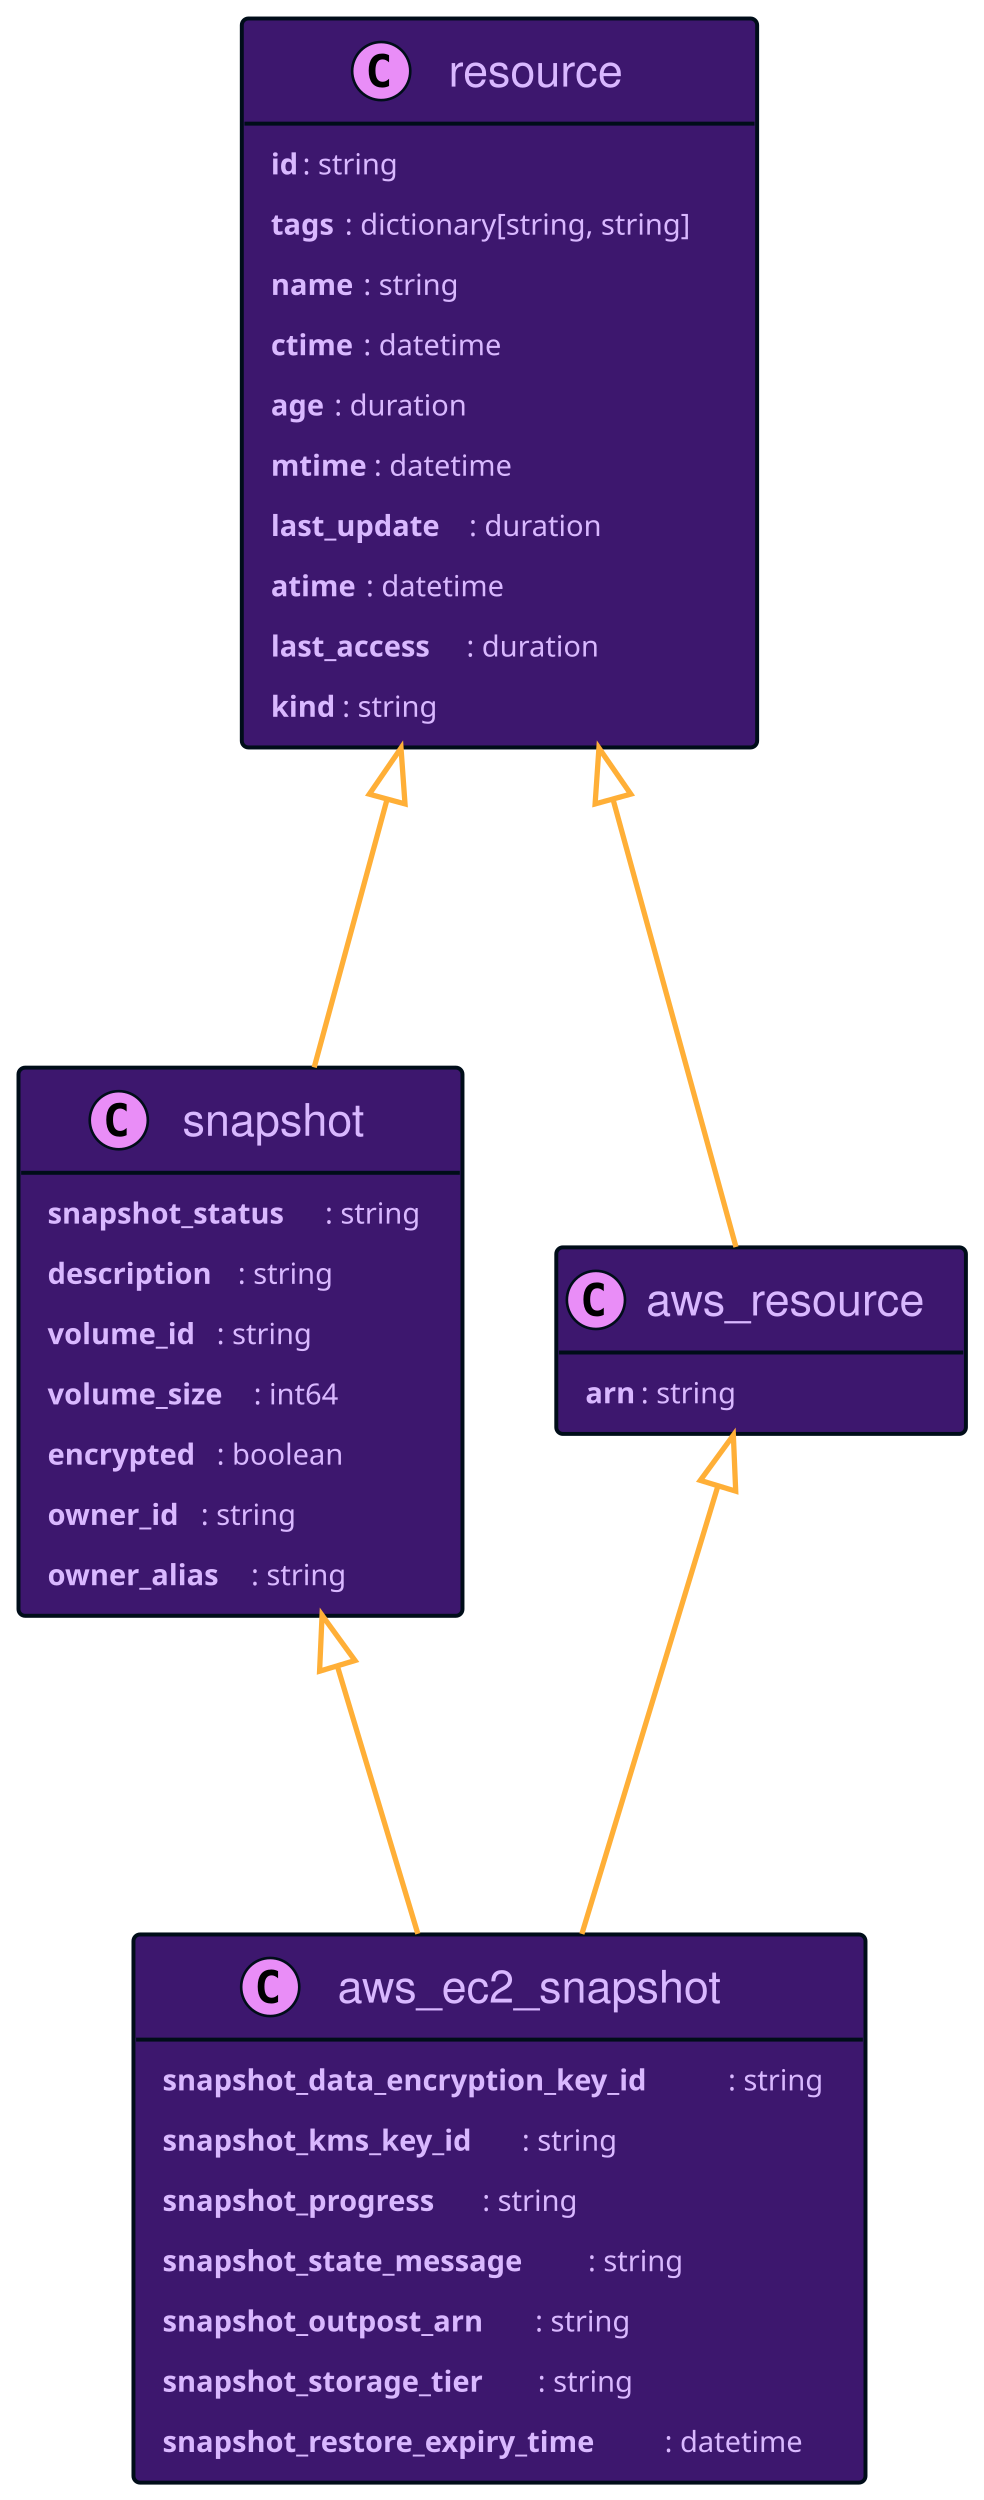
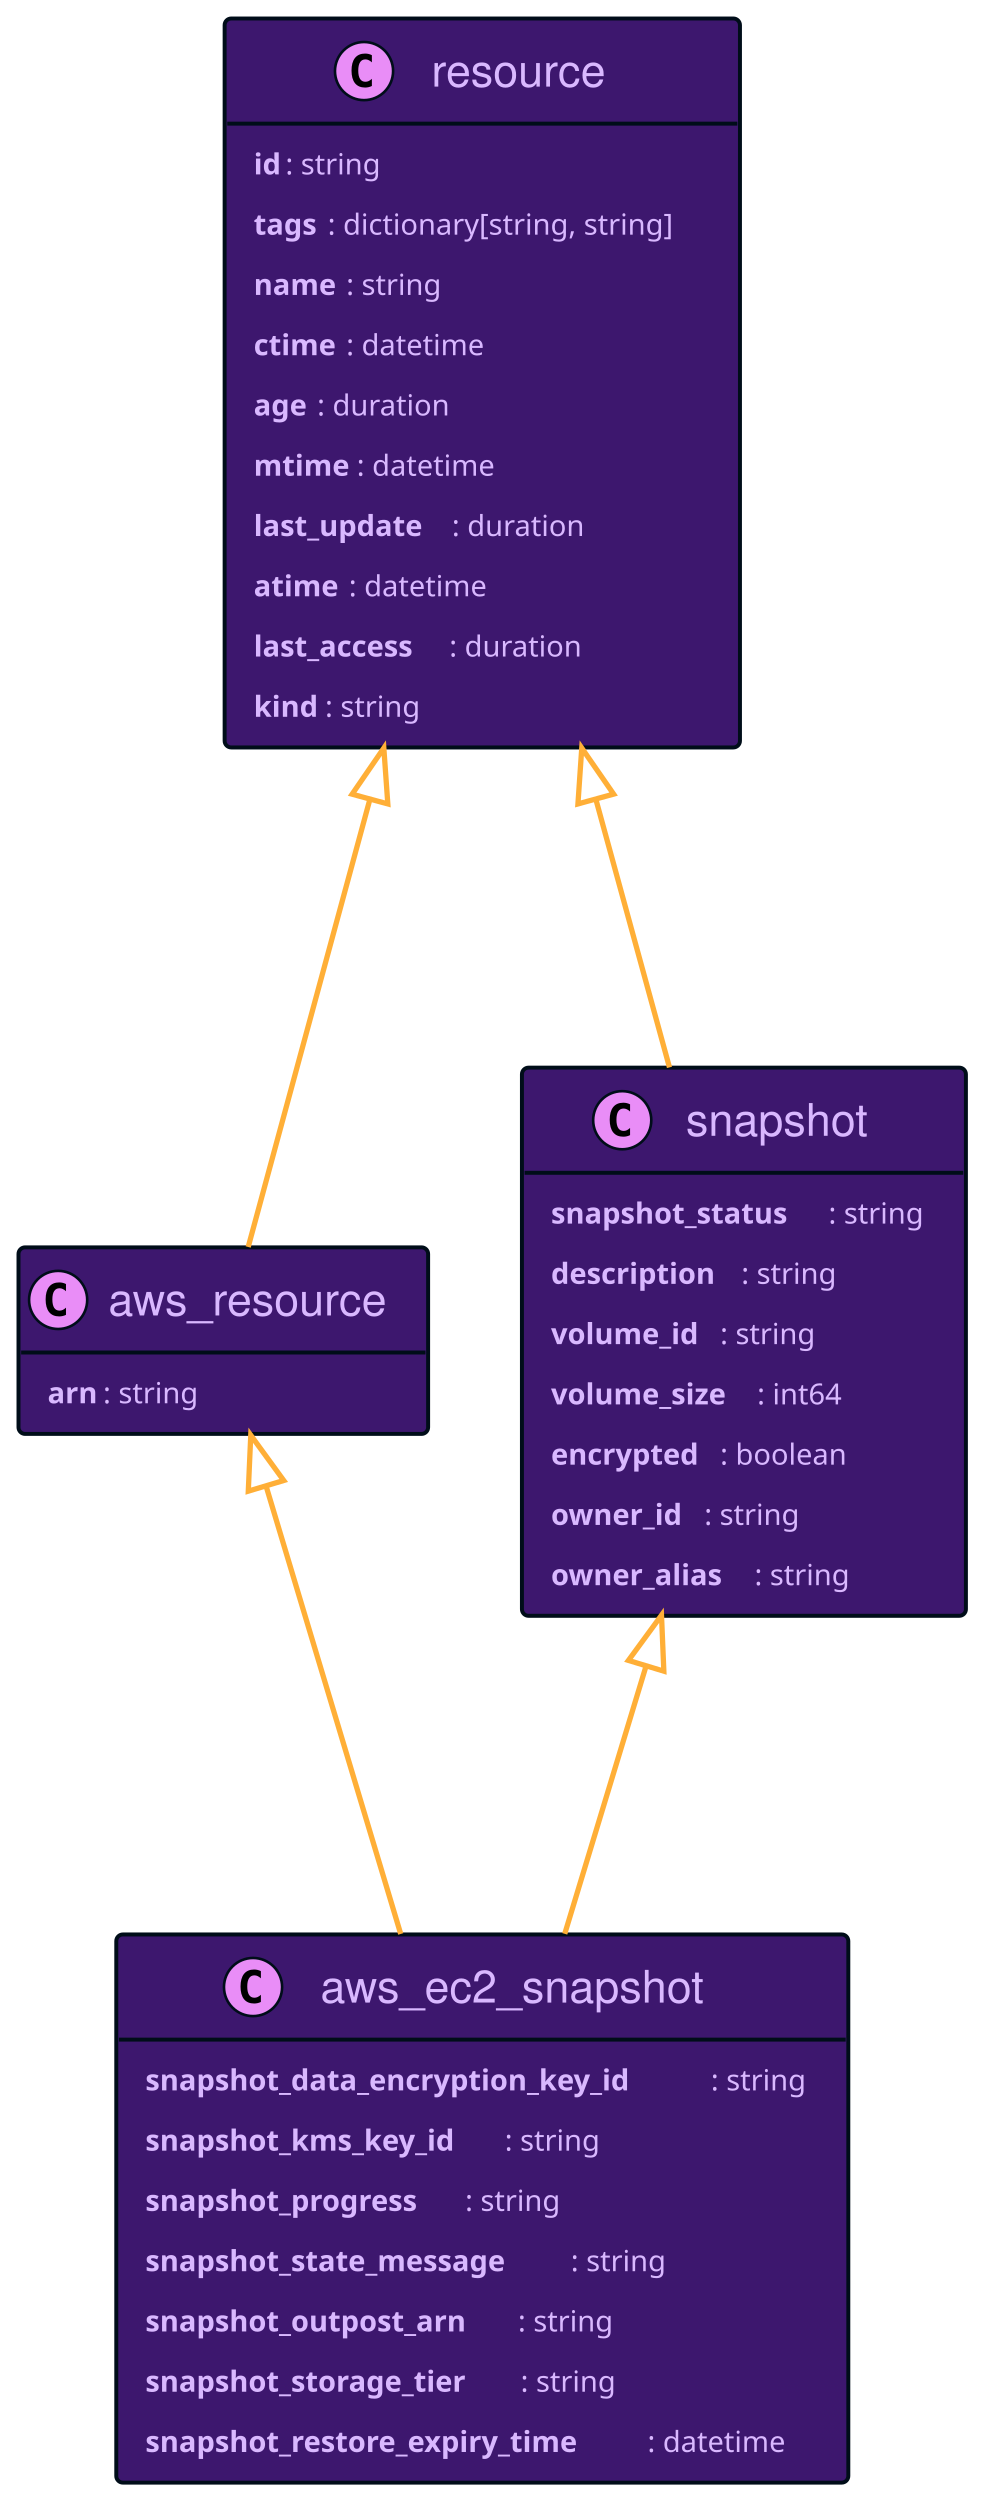
<svg xmlns="http://www.w3.org/2000/svg" xmlns:xlink="http://www.w3.org/1999/xlink" width="372" height="946" preserveAspectRatio="none" style="width:372px;height:946px;background:#00000000">
-   <a xlink:actuate="onRequest" xlink:href="#a" xlink:show="new" xlink:title="#snapshot" xlink:type="simple" target="_top">
-     <rect id="a" width="168" height="207.422" x="7" y="404" fill="#3D176E" rx="2.5" ry="2.5" style="stroke:#000d19;stroke-width:1.5" />
-     <circle cx="44.95" cy="423.894" r="11" fill="#E98DF7" style="stroke:#000d19;stroke-width:1" />
-     <path d="M47.919 429.535q-.578.297-1.219.438-.64.156-1.344.156-2.5 0-3.828-1.64-1.312-1.657-1.312-4.782t1.312-4.781q1.328-1.656 3.828-1.656.703 0 1.344.156.656.156 1.219.453v2.719q-.625-.579-1.219-.844-.594-.281-1.219-.281-1.343 0-2.031 1.078-.688 1.062-.688 3.156 0 2.094.688 3.172.688 1.062 2.031 1.062.625 0 1.219-.265.594-.281 1.219-.86v2.72Z" />
-     <text x="69.05" y="429.78" fill="#D9B8FF" font-family="Helvetica" font-size="17" textLength="75">snapshot</text>
-     <path d="M8 443.789h166" style="stroke:#000d19;stroke-width:1.5" />
-     <text x="18" y="463" fill="#D9B8FF" font-family="sans-serif" font-size="11" font-weight="bold" textLength="105">snapshot_status</text>
-     <text x="123" y="463" fill="#D9B8FF" font-family="sans-serif" font-size="11" textLength="41">: string</text>
-     <text x="18" y="485.804" fill="#D9B8FF" font-family="sans-serif" font-size="11" font-weight="bold" textLength="72">description</text>
-     <text x="90" y="485.804" fill="#D9B8FF" font-family="sans-serif" font-size="11" textLength="41">: string</text>
-     <text x="18" y="508.609" fill="#D9B8FF" font-family="sans-serif" font-size="11" font-weight="bold" textLength="64">volume_id</text>
-     <text x="82" y="508.609" fill="#D9B8FF" font-family="sans-serif" font-size="11" textLength="41">: string</text>
-     <text x="18" y="531.414" fill="#D9B8FF" font-family="sans-serif" font-size="11" font-weight="bold" textLength="78">volume_size</text>
-     <text x="96" y="531.414" fill="#D9B8FF" font-family="sans-serif" font-size="11" textLength="36">: int64</text>
-     <text x="18" y="554.218" fill="#D9B8FF" font-family="sans-serif" font-size="11" font-weight="bold" textLength="64">encrypted</text>
-     <text x="82" y="554.218" fill="#D9B8FF" font-family="sans-serif" font-size="11" textLength="53">: boolean</text>
-     <text x="18" y="577.023" fill="#D9B8FF" font-family="sans-serif" font-size="11" font-weight="bold" textLength="58">owner_id</text>
-     <text x="76" y="577.023" fill="#D9B8FF" font-family="sans-serif" font-size="11" textLength="41">: string</text>
-     <text x="18" y="599.828" fill="#D9B8FF" font-family="sans-serif" font-size="11" font-weight="bold" textLength="77">owner_alias</text>
-     <text x="95" y="599.828" fill="#D9B8FF" font-family="sans-serif" font-size="11" textLength="41">: string</text>
+   <a xlink:actuate="onRequest" xlink:href="#a" xlink:show="new" xlink:title="#aws_resource" xlink:type="simple" target="_top">
+     <rect id="a" width="155" height="70.594" x="7" y="472" fill="#3D176E" rx="2.5" ry="2.5" style="stroke:#000d19;stroke-width:1.5" />
+     <circle cx="22" cy="491.894" r="11" fill="#E98DF7" style="stroke:#000d19;stroke-width:1" />
+     <path d="M24.969 497.535q-.578.297-1.219.438-.64.156-1.344.156-2.5 0-3.828-1.64-1.312-1.657-1.312-4.782t1.312-4.781q1.328-1.656 3.828-1.656.703 0 1.344.156.656.156 1.219.453v2.719q-.625-.579-1.219-.844-.594-.281-1.219-.281-1.343 0-2.031 1.078-.688 1.062-.688 3.156 0 2.094.688 3.172.688 1.062 2.031 1.062.625 0 1.219-.265.594-.281 1.219-.86v2.72Z" />
+     <text x="41" y="497.78" fill="#D9B8FF" font-family="Helvetica" font-size="17" textLength="113">aws_resource</text>
+     <path d="M8 511.789h153" style="stroke:#000d19;stroke-width:1.5" />
+     <text x="18" y="531" fill="#D9B8FF" font-family="sans-serif" font-size="11" font-weight="bold" textLength="21">arn</text>
+     <text x="39" y="531" fill="#D9B8FF" font-family="sans-serif" font-size="11" textLength="41">: string</text>
  </a>
  <a xlink:actuate="onRequest" xlink:href="#b" xlink:show="new" xlink:title="#resource" xlink:type="simple" target="_top">
-     <rect id="b" width="195" height="275.836" x="91.5" y="7" fill="#3D176E" rx="2.5" ry="2.5" style="stroke:#000d19;stroke-width:1.5" />
-     <circle cx="144.25" cy="26.895" r="11" fill="#E98DF7" style="stroke:#000d19;stroke-width:1" />
-     <path d="M147.219 32.535q-.578.297-1.219.438-.64.156-1.344.156-2.5 0-3.828-1.64-1.312-1.657-1.312-4.782t1.312-4.781q1.328-1.656 3.828-1.656.703 0 1.344.156.656.156 1.219.453v2.719q-.625-.578-1.219-.844-.594-.281-1.219-.281-1.344 0-2.031 1.078-.688 1.062-.688 3.156 0 2.094.688 3.172.688 1.062 2.031 1.062.625 0 1.219-.265.594-.281 1.219-.86v2.72Z" />
-     <text x="169.75" y="32.78" fill="#D9B8FF" font-family="Helvetica" font-size="17" textLength="71">resource</text>
-     <path d="M92.5 46.789h193" style="stroke:#000d19;stroke-width:1.5" />
-     <text x="102.5" y="65.999" fill="#D9B8FF" font-family="sans-serif" font-size="11" font-weight="bold" textLength="12">id</text>
-     <text x="114.5" y="65.999" fill="#D9B8FF" font-family="sans-serif" font-size="11" textLength="41">: string</text>
-     <text x="102.5" y="88.804" fill="#D9B8FF" font-family="sans-serif" font-size="11" font-weight="bold" textLength="28">tags</text>
-     <text x="130.5" y="88.804" fill="#D9B8FF" font-family="sans-serif" font-size="11" textLength="145">: dictionary[string, string]</text>
-     <text x="102.5" y="111.609" fill="#D9B8FF" font-family="sans-serif" font-size="11" font-weight="bold" textLength="35">name</text>
-     <text x="137.5" y="111.609" fill="#D9B8FF" font-family="sans-serif" font-size="11" textLength="41">: string</text>
-     <text x="102.5" y="134.414" fill="#D9B8FF" font-family="sans-serif" font-size="11" font-weight="bold" textLength="35">ctime</text>
-     <text x="137.5" y="134.414" fill="#D9B8FF" font-family="sans-serif" font-size="11" textLength="58">: datetime</text>
-     <text x="102.5" y="157.218" fill="#D9B8FF" font-family="sans-serif" font-size="11" font-weight="bold" textLength="24">age</text>
-     <text x="126.5" y="157.218" fill="#D9B8FF" font-family="sans-serif" font-size="11" textLength="55">: duration</text>
-     <text x="102.5" y="180.023" fill="#D9B8FF" font-family="sans-serif" font-size="11" font-weight="bold" textLength="39">mtime</text>
-     <text x="141.5" y="180.023" fill="#D9B8FF" font-family="sans-serif" font-size="11" textLength="58">: datetime</text>
-     <text x="102.5" y="202.828" fill="#D9B8FF" font-family="sans-serif" font-size="11" font-weight="bold" textLength="75">last_update</text>
-     <text x="177.5" y="202.828" fill="#D9B8FF" font-family="sans-serif" font-size="11" textLength="55">: duration</text>
-     <text x="102.5" y="225.632" fill="#D9B8FF" font-family="sans-serif" font-size="11" font-weight="bold" textLength="36">atime</text>
-     <text x="138.5" y="225.632" fill="#D9B8FF" font-family="sans-serif" font-size="11" textLength="58">: datetime</text>
-     <text x="102.5" y="248.437" fill="#D9B8FF" font-family="sans-serif" font-size="11" font-weight="bold" textLength="74">last_access</text>
-     <text x="176.5" y="248.437" fill="#D9B8FF" font-family="sans-serif" font-size="11" textLength="55">: duration</text>
-     <text x="102.5" y="271.242" fill="#D9B8FF" font-family="sans-serif" font-size="11" font-weight="bold" textLength="27">kind</text>
-     <text x="129.5" y="271.242" fill="#D9B8FF" font-family="sans-serif" font-size="11" textLength="41">: string</text>
+     <rect id="b" width="195" height="275.836" x="85" y="7" fill="#3D176E" rx="2.5" ry="2.5" style="stroke:#000d19;stroke-width:1.5" />
+     <circle cx="137.75" cy="26.895" r="11" fill="#E98DF7" style="stroke:#000d19;stroke-width:1" />
+     <path d="M140.719 32.535q-.578.297-1.219.438-.64.156-1.344.156-2.5 0-3.828-1.64-1.312-1.657-1.312-4.782t1.312-4.781q1.328-1.656 3.828-1.656.703 0 1.344.156.656.156 1.219.453v2.719q-.625-.578-1.219-.844-.594-.281-1.219-.281-1.344 0-2.031 1.078-.688 1.062-.688 3.156 0 2.094.688 3.172.688 1.062 2.031 1.062.625 0 1.219-.265.594-.281 1.219-.86v2.72Z" />
+     <text x="163.25" y="32.78" fill="#D9B8FF" font-family="Helvetica" font-size="17" textLength="71">resource</text>
+     <path d="M86 46.789h193" style="stroke:#000d19;stroke-width:1.5" />
+     <text x="96" y="65.999" fill="#D9B8FF" font-family="sans-serif" font-size="11" font-weight="bold" textLength="12">id</text>
+     <text x="108" y="65.999" fill="#D9B8FF" font-family="sans-serif" font-size="11" textLength="41">: string</text>
+     <text x="96" y="88.804" fill="#D9B8FF" font-family="sans-serif" font-size="11" font-weight="bold" textLength="28">tags</text>
+     <text x="124" y="88.804" fill="#D9B8FF" font-family="sans-serif" font-size="11" textLength="145">: dictionary[string, string]</text>
+     <text x="96" y="111.609" fill="#D9B8FF" font-family="sans-serif" font-size="11" font-weight="bold" textLength="35">name</text>
+     <text x="131" y="111.609" fill="#D9B8FF" font-family="sans-serif" font-size="11" textLength="41">: string</text>
+     <text x="96" y="134.414" fill="#D9B8FF" font-family="sans-serif" font-size="11" font-weight="bold" textLength="35">ctime</text>
+     <text x="131" y="134.414" fill="#D9B8FF" font-family="sans-serif" font-size="11" textLength="58">: datetime</text>
+     <text x="96" y="157.218" fill="#D9B8FF" font-family="sans-serif" font-size="11" font-weight="bold" textLength="24">age</text>
+     <text x="120" y="157.218" fill="#D9B8FF" font-family="sans-serif" font-size="11" textLength="55">: duration</text>
+     <text x="96" y="180.023" fill="#D9B8FF" font-family="sans-serif" font-size="11" font-weight="bold" textLength="39">mtime</text>
+     <text x="135" y="180.023" fill="#D9B8FF" font-family="sans-serif" font-size="11" textLength="58">: datetime</text>
+     <text x="96" y="202.828" fill="#D9B8FF" font-family="sans-serif" font-size="11" font-weight="bold" textLength="75">last_update</text>
+     <text x="171" y="202.828" fill="#D9B8FF" font-family="sans-serif" font-size="11" textLength="55">: duration</text>
+     <text x="96" y="225.632" fill="#D9B8FF" font-family="sans-serif" font-size="11" font-weight="bold" textLength="36">atime</text>
+     <text x="132" y="225.632" fill="#D9B8FF" font-family="sans-serif" font-size="11" textLength="58">: datetime</text>
+     <text x="96" y="248.437" fill="#D9B8FF" font-family="sans-serif" font-size="11" font-weight="bold" textLength="74">last_access</text>
+     <text x="170" y="248.437" fill="#D9B8FF" font-family="sans-serif" font-size="11" textLength="55">: duration</text>
+     <text x="96" y="271.242" fill="#D9B8FF" font-family="sans-serif" font-size="11" font-weight="bold" textLength="27">kind</text>
+     <text x="123" y="271.242" fill="#D9B8FF" font-family="sans-serif" font-size="11" textLength="41">: string</text>
  </a>
-   <a xlink:actuate="onRequest" xlink:href="#c" xlink:show="new" xlink:title="#aws_resource" xlink:type="simple" target="_top">
-     <rect id="c" width="155" height="70.594" x="210.5" y="472" fill="#3D176E" rx="2.5" ry="2.5" style="stroke:#000d19;stroke-width:1.5" />
-     <circle cx="225.5" cy="491.894" r="11" fill="#E98DF7" style="stroke:#000d19;stroke-width:1" />
-     <path d="M228.469 497.535q-.578.297-1.219.438-.64.156-1.344.156-2.5 0-3.828-1.64-1.312-1.657-1.312-4.782t1.312-4.781q1.328-1.656 3.828-1.656.703 0 1.344.156.656.156 1.219.453v2.719q-.625-.579-1.219-.844-.594-.281-1.219-.281-1.344 0-2.031 1.078-.688 1.062-.688 3.156 0 2.094.688 3.172.688 1.062 2.031 1.062.625 0 1.219-.265.594-.281 1.219-.86v2.72Z" />
-     <text x="244.5" y="497.78" fill="#D9B8FF" font-family="Helvetica" font-size="17" textLength="113">aws_resource</text>
-     <path d="M211.5 511.789h153" style="stroke:#000d19;stroke-width:1.5" />
-     <text x="221.5" y="531" fill="#D9B8FF" font-family="sans-serif" font-size="11" font-weight="bold" textLength="21">arn</text>
-     <text x="242.5" y="531" fill="#D9B8FF" font-family="sans-serif" font-size="11" textLength="41">: string</text>
+   <a xlink:actuate="onRequest" xlink:href="#c" xlink:show="new" xlink:title="#aws_ec2_snapshot" xlink:type="simple" target="_top">
+     <rect id="c" width="277" height="207.422" x="44" y="732" fill="#3D176E" rx="2.5" ry="2.5" style="stroke:#000d19;stroke-width:1.5" />
+     <circle cx="95.75" cy="751.894" r="11" fill="#E98DF7" style="stroke:#000d19;stroke-width:1" />
+     <path d="M98.719 757.535q-.578.297-1.219.438-.64.156-1.344.156-2.5 0-3.828-1.64-1.312-1.657-1.312-4.782t1.312-4.781q1.328-1.657 3.828-1.657.703 0 1.344.157.656.156 1.219.453v2.719q-.625-.578-1.219-.844-.594-.281-1.219-.281-1.344 0-2.031 1.078-.688 1.062-.688 3.156 0 2.094.688 3.172.688 1.062 2.031 1.062.625 0 1.219-.265.594-.282 1.219-.86v2.72Z" />
+     <text x="121.25" y="757.78" fill="#D9B8FF" font-family="Helvetica" font-size="17" textLength="155">aws_ec2_snapshot</text>
+     <path d="M45 771.789h275" style="stroke:#000d19;stroke-width:1.5" />
+     <text x="55" y="791" fill="#D9B8FF" font-family="sans-serif" font-size="11" font-weight="bold" textLength="214">snapshot_data_encryption_key_id</text>
+     <text x="269" y="791" fill="#D9B8FF" font-family="sans-serif" font-size="11" textLength="41">: string</text>
+     <text x="55" y="813.804" fill="#D9B8FF" font-family="sans-serif" font-size="11" font-weight="bold" textLength="136">snapshot_kms_key_id</text>
+     <text x="191" y="813.804" fill="#D9B8FF" font-family="sans-serif" font-size="11" textLength="41">: string</text>
+     <text x="55" y="836.609" fill="#D9B8FF" font-family="sans-serif" font-size="11" font-weight="bold" textLength="121">snapshot_progress</text>
+     <text x="176" y="836.609" fill="#D9B8FF" font-family="sans-serif" font-size="11" textLength="41">: string</text>
+     <text x="55" y="859.414" fill="#D9B8FF" font-family="sans-serif" font-size="11" font-weight="bold" textLength="161">snapshot_state_message</text>
+     <text x="216" y="859.414" fill="#D9B8FF" font-family="sans-serif" font-size="11" textLength="41">: string</text>
+     <text x="55" y="882.218" fill="#D9B8FF" font-family="sans-serif" font-size="11" font-weight="bold" textLength="141">snapshot_outpost_arn</text>
+     <text x="196" y="882.218" fill="#D9B8FF" font-family="sans-serif" font-size="11" textLength="41">: string</text>
+     <text x="55" y="905.023" fill="#D9B8FF" font-family="sans-serif" font-size="11" font-weight="bold" textLength="142">snapshot_storage_tier</text>
+     <text x="197" y="905.023" fill="#D9B8FF" font-family="sans-serif" font-size="11" textLength="41">: string</text>
+     <text x="55" y="927.828" fill="#D9B8FF" font-family="sans-serif" font-size="11" font-weight="bold" textLength="190">snapshot_restore_expiry_time</text>
+     <text x="245" y="927.828" fill="#D9B8FF" font-family="sans-serif" font-size="11" textLength="58">: datetime</text>
  </a>
-   <a xlink:actuate="onRequest" xlink:href="#d" xlink:show="new" xlink:title="#aws_ec2_snapshot" xlink:type="simple" target="_top">
-     <rect id="d" width="277" height="207.422" x="50.5" y="732" fill="#3D176E" rx="2.5" ry="2.5" style="stroke:#000d19;stroke-width:1.5" />
-     <circle cx="102.25" cy="751.894" r="11" fill="#E98DF7" style="stroke:#000d19;stroke-width:1" />
-     <path d="M105.219 757.535q-.578.297-1.219.438-.64.156-1.344.156-2.5 0-3.828-1.64-1.312-1.657-1.312-4.782t1.312-4.781q1.328-1.657 3.828-1.657.703 0 1.344.157.656.156 1.219.453v2.719q-.625-.578-1.219-.844-.594-.281-1.219-.281-1.344 0-2.031 1.078-.688 1.062-.688 3.156 0 2.094.688 3.172.688 1.062 2.031 1.062.625 0 1.219-.265.594-.282 1.219-.86v2.72Z" />
-     <text x="127.75" y="757.78" fill="#D9B8FF" font-family="Helvetica" font-size="17" textLength="155">aws_ec2_snapshot</text>
-     <path d="M51.5 771.789h275" style="stroke:#000d19;stroke-width:1.5" />
-     <text x="61.5" y="791" fill="#D9B8FF" font-family="sans-serif" font-size="11" font-weight="bold" textLength="214">snapshot_data_encryption_key_id</text>
-     <text x="275.5" y="791" fill="#D9B8FF" font-family="sans-serif" font-size="11" textLength="41">: string</text>
-     <text x="61.5" y="813.804" fill="#D9B8FF" font-family="sans-serif" font-size="11" font-weight="bold" textLength="136">snapshot_kms_key_id</text>
-     <text x="197.5" y="813.804" fill="#D9B8FF" font-family="sans-serif" font-size="11" textLength="41">: string</text>
-     <text x="61.5" y="836.609" fill="#D9B8FF" font-family="sans-serif" font-size="11" font-weight="bold" textLength="121">snapshot_progress</text>
-     <text x="182.5" y="836.609" fill="#D9B8FF" font-family="sans-serif" font-size="11" textLength="41">: string</text>
-     <text x="61.5" y="859.414" fill="#D9B8FF" font-family="sans-serif" font-size="11" font-weight="bold" textLength="161">snapshot_state_message</text>
-     <text x="222.5" y="859.414" fill="#D9B8FF" font-family="sans-serif" font-size="11" textLength="41">: string</text>
-     <text x="61.5" y="882.218" fill="#D9B8FF" font-family="sans-serif" font-size="11" font-weight="bold" textLength="141">snapshot_outpost_arn</text>
-     <text x="202.5" y="882.218" fill="#D9B8FF" font-family="sans-serif" font-size="11" textLength="41">: string</text>
-     <text x="61.5" y="905.023" fill="#D9B8FF" font-family="sans-serif" font-size="11" font-weight="bold" textLength="142">snapshot_storage_tier</text>
-     <text x="203.5" y="905.023" fill="#D9B8FF" font-family="sans-serif" font-size="11" textLength="41">: string</text>
-     <text x="61.5" y="927.828" fill="#D9B8FF" font-family="sans-serif" font-size="11" font-weight="bold" textLength="190">snapshot_restore_expiry_time</text>
-     <text x="251.5" y="927.828" fill="#D9B8FF" font-family="sans-serif" font-size="11" textLength="58">: datetime</text>
+   <a xlink:actuate="onRequest" xlink:href="#d" xlink:show="new" xlink:title="#snapshot" xlink:type="simple" target="_top">
+     <rect id="d" width="168" height="207.422" x="197.5" y="404" fill="#3D176E" rx="2.5" ry="2.5" style="stroke:#000d19;stroke-width:1.5" />
+     <circle cx="235.45" cy="423.894" r="11" fill="#E98DF7" style="stroke:#000d19;stroke-width:1" />
+     <path d="M238.419 429.535q-.578.297-1.219.438-.64.156-1.344.156-2.5 0-3.828-1.64-1.312-1.657-1.312-4.782t1.312-4.781q1.328-1.656 3.828-1.656.703 0 1.344.156.656.156 1.219.453v2.719q-.625-.579-1.219-.844-.594-.281-1.219-.281-1.344 0-2.031 1.078-.688 1.062-.688 3.156 0 2.094.688 3.172.688 1.062 2.031 1.062.625 0 1.219-.265.594-.281 1.219-.86v2.72Z" />
+     <text x="259.55" y="429.78" fill="#D9B8FF" font-family="Helvetica" font-size="17" textLength="75">snapshot</text>
+     <path d="M198.5 443.789h166" style="stroke:#000d19;stroke-width:1.5" />
+     <text x="208.5" y="463" fill="#D9B8FF" font-family="sans-serif" font-size="11" font-weight="bold" textLength="105">snapshot_status</text>
+     <text x="313.5" y="463" fill="#D9B8FF" font-family="sans-serif" font-size="11" textLength="41">: string</text>
+     <text x="208.5" y="485.804" fill="#D9B8FF" font-family="sans-serif" font-size="11" font-weight="bold" textLength="72">description</text>
+     <text x="280.5" y="485.804" fill="#D9B8FF" font-family="sans-serif" font-size="11" textLength="41">: string</text>
+     <text x="208.5" y="508.609" fill="#D9B8FF" font-family="sans-serif" font-size="11" font-weight="bold" textLength="64">volume_id</text>
+     <text x="272.5" y="508.609" fill="#D9B8FF" font-family="sans-serif" font-size="11" textLength="41">: string</text>
+     <text x="208.5" y="531.414" fill="#D9B8FF" font-family="sans-serif" font-size="11" font-weight="bold" textLength="78">volume_size</text>
+     <text x="286.5" y="531.414" fill="#D9B8FF" font-family="sans-serif" font-size="11" textLength="36">: int64</text>
+     <text x="208.5" y="554.218" fill="#D9B8FF" font-family="sans-serif" font-size="11" font-weight="bold" textLength="64">encrypted</text>
+     <text x="272.5" y="554.218" fill="#D9B8FF" font-family="sans-serif" font-size="11" textLength="53">: boolean</text>
+     <text x="208.5" y="577.023" fill="#D9B8FF" font-family="sans-serif" font-size="11" font-weight="bold" textLength="58">owner_id</text>
+     <text x="266.5" y="577.023" fill="#D9B8FF" font-family="sans-serif" font-size="11" textLength="41">: string</text>
+     <text x="208.5" y="599.828" fill="#D9B8FF" font-family="sans-serif" font-size="11" font-weight="bold" textLength="77">owner_alias</text>
+     <text x="285.5" y="599.828" fill="#D9B8FF" font-family="sans-serif" font-size="11" textLength="41">: string</text>
  </a>
-   <path fill="none" d="M146.45 302.53 118.89 403.9m20.85-103.38 12-17.46 1.51 21.14-13.51-3.68zm92.23 1.94c17.31 63.04 35.71 130.03 46.52 169.4m-53.3-167.66 1.45-21.14 12.05 17.43-13.5 3.71zm46.48 258.06c-13.95 45.93-34.41 113.32-51.49 169.55m44.81-171.63 12.51-17.1.89 21.17-13.4-4.07zM127.67 630.5c10.03 33.33 20.78 69.11 30.44 101.26m-37.18-99.39.94-21.17 12.46 17.14-13.4 4.03z" style="stroke:#ffaf37;stroke-width:2" />
+   <path fill="none" d="M139.97 302.46c-17.14 63.04-35.35 130.03-46.05 169.4m39.32-171.34 12-17.46 1.51 21.14-13.51-3.68zm-32.58 261.74c13.81 45.93 34.07 113.32 50.97 169.55M93.95 564.25l.94-21.17 12.47 17.14-13.41 4.03zm150.5 66.25c-10.12 33.33-20.99 69.11-30.75 101.26m24.1-103.46 12.51-17.1.89 21.17-13.4-4.07zm-12.31-325.77c9.42 34.32 19.17 69.81 27.84 101.37m-34.64-99.7 1.45-21.14 12.05 17.43-13.5 3.71z" style="stroke:#ffaf37;stroke-width:2" />
</svg>
